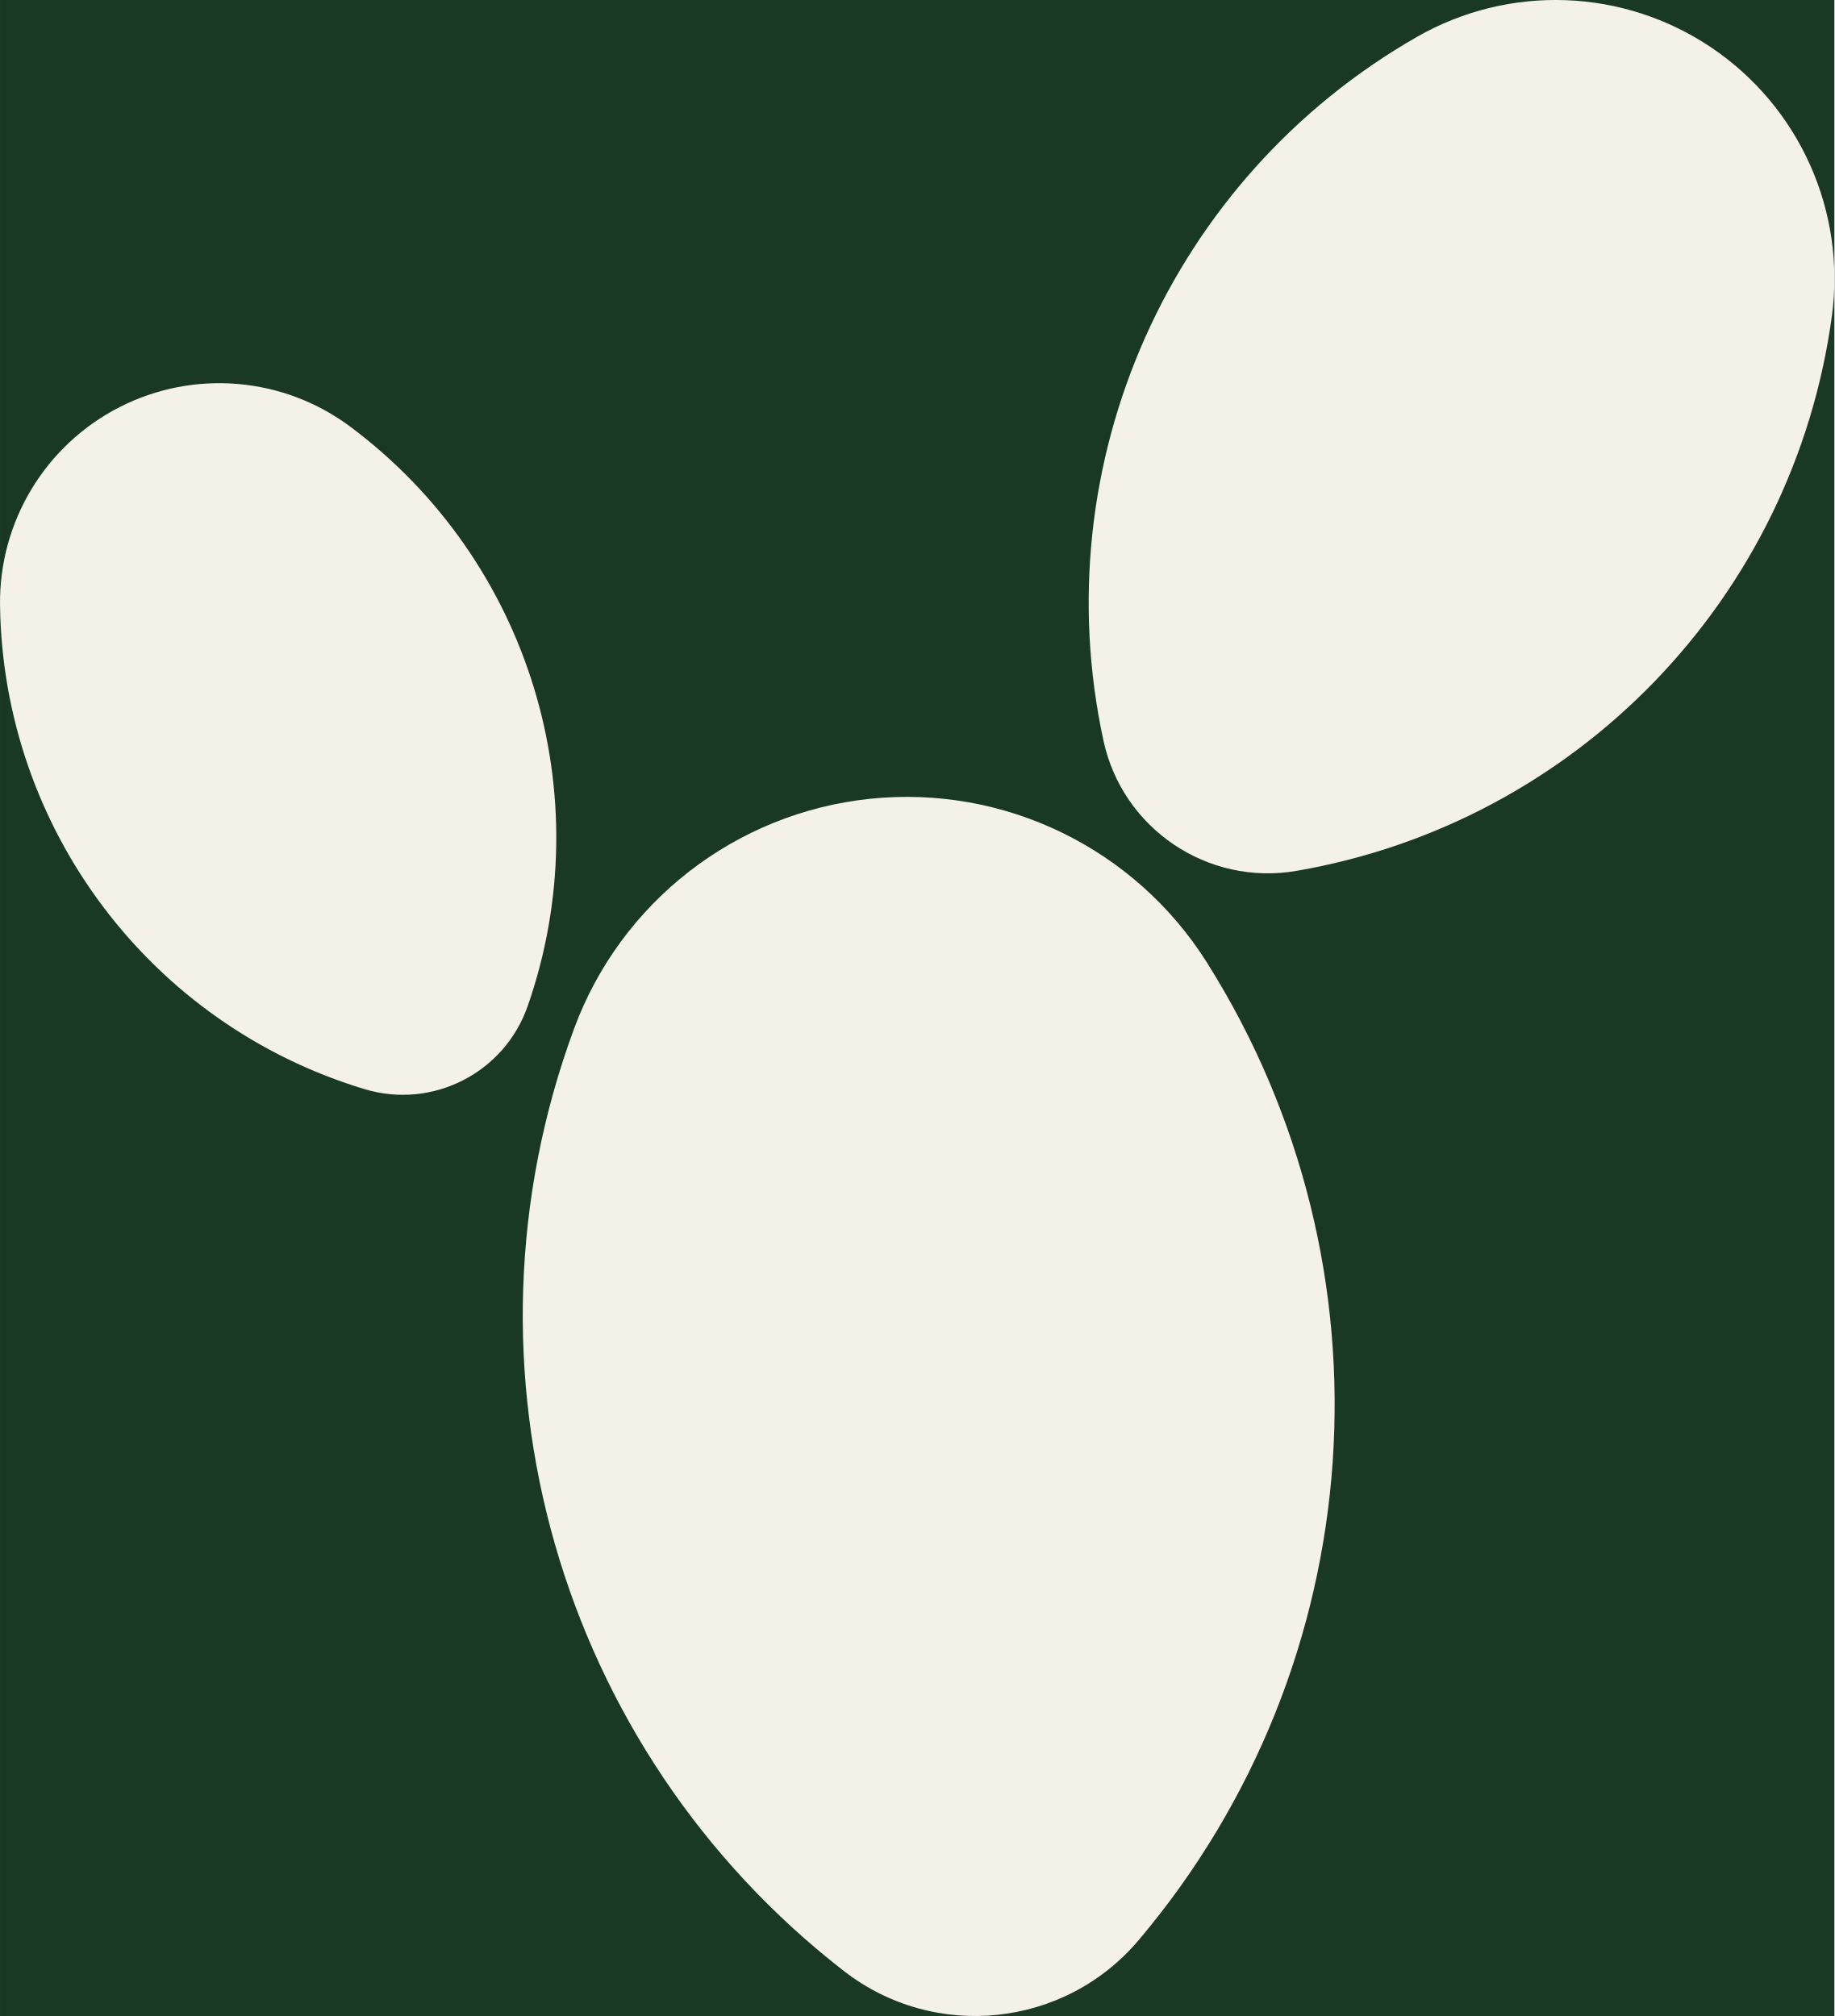
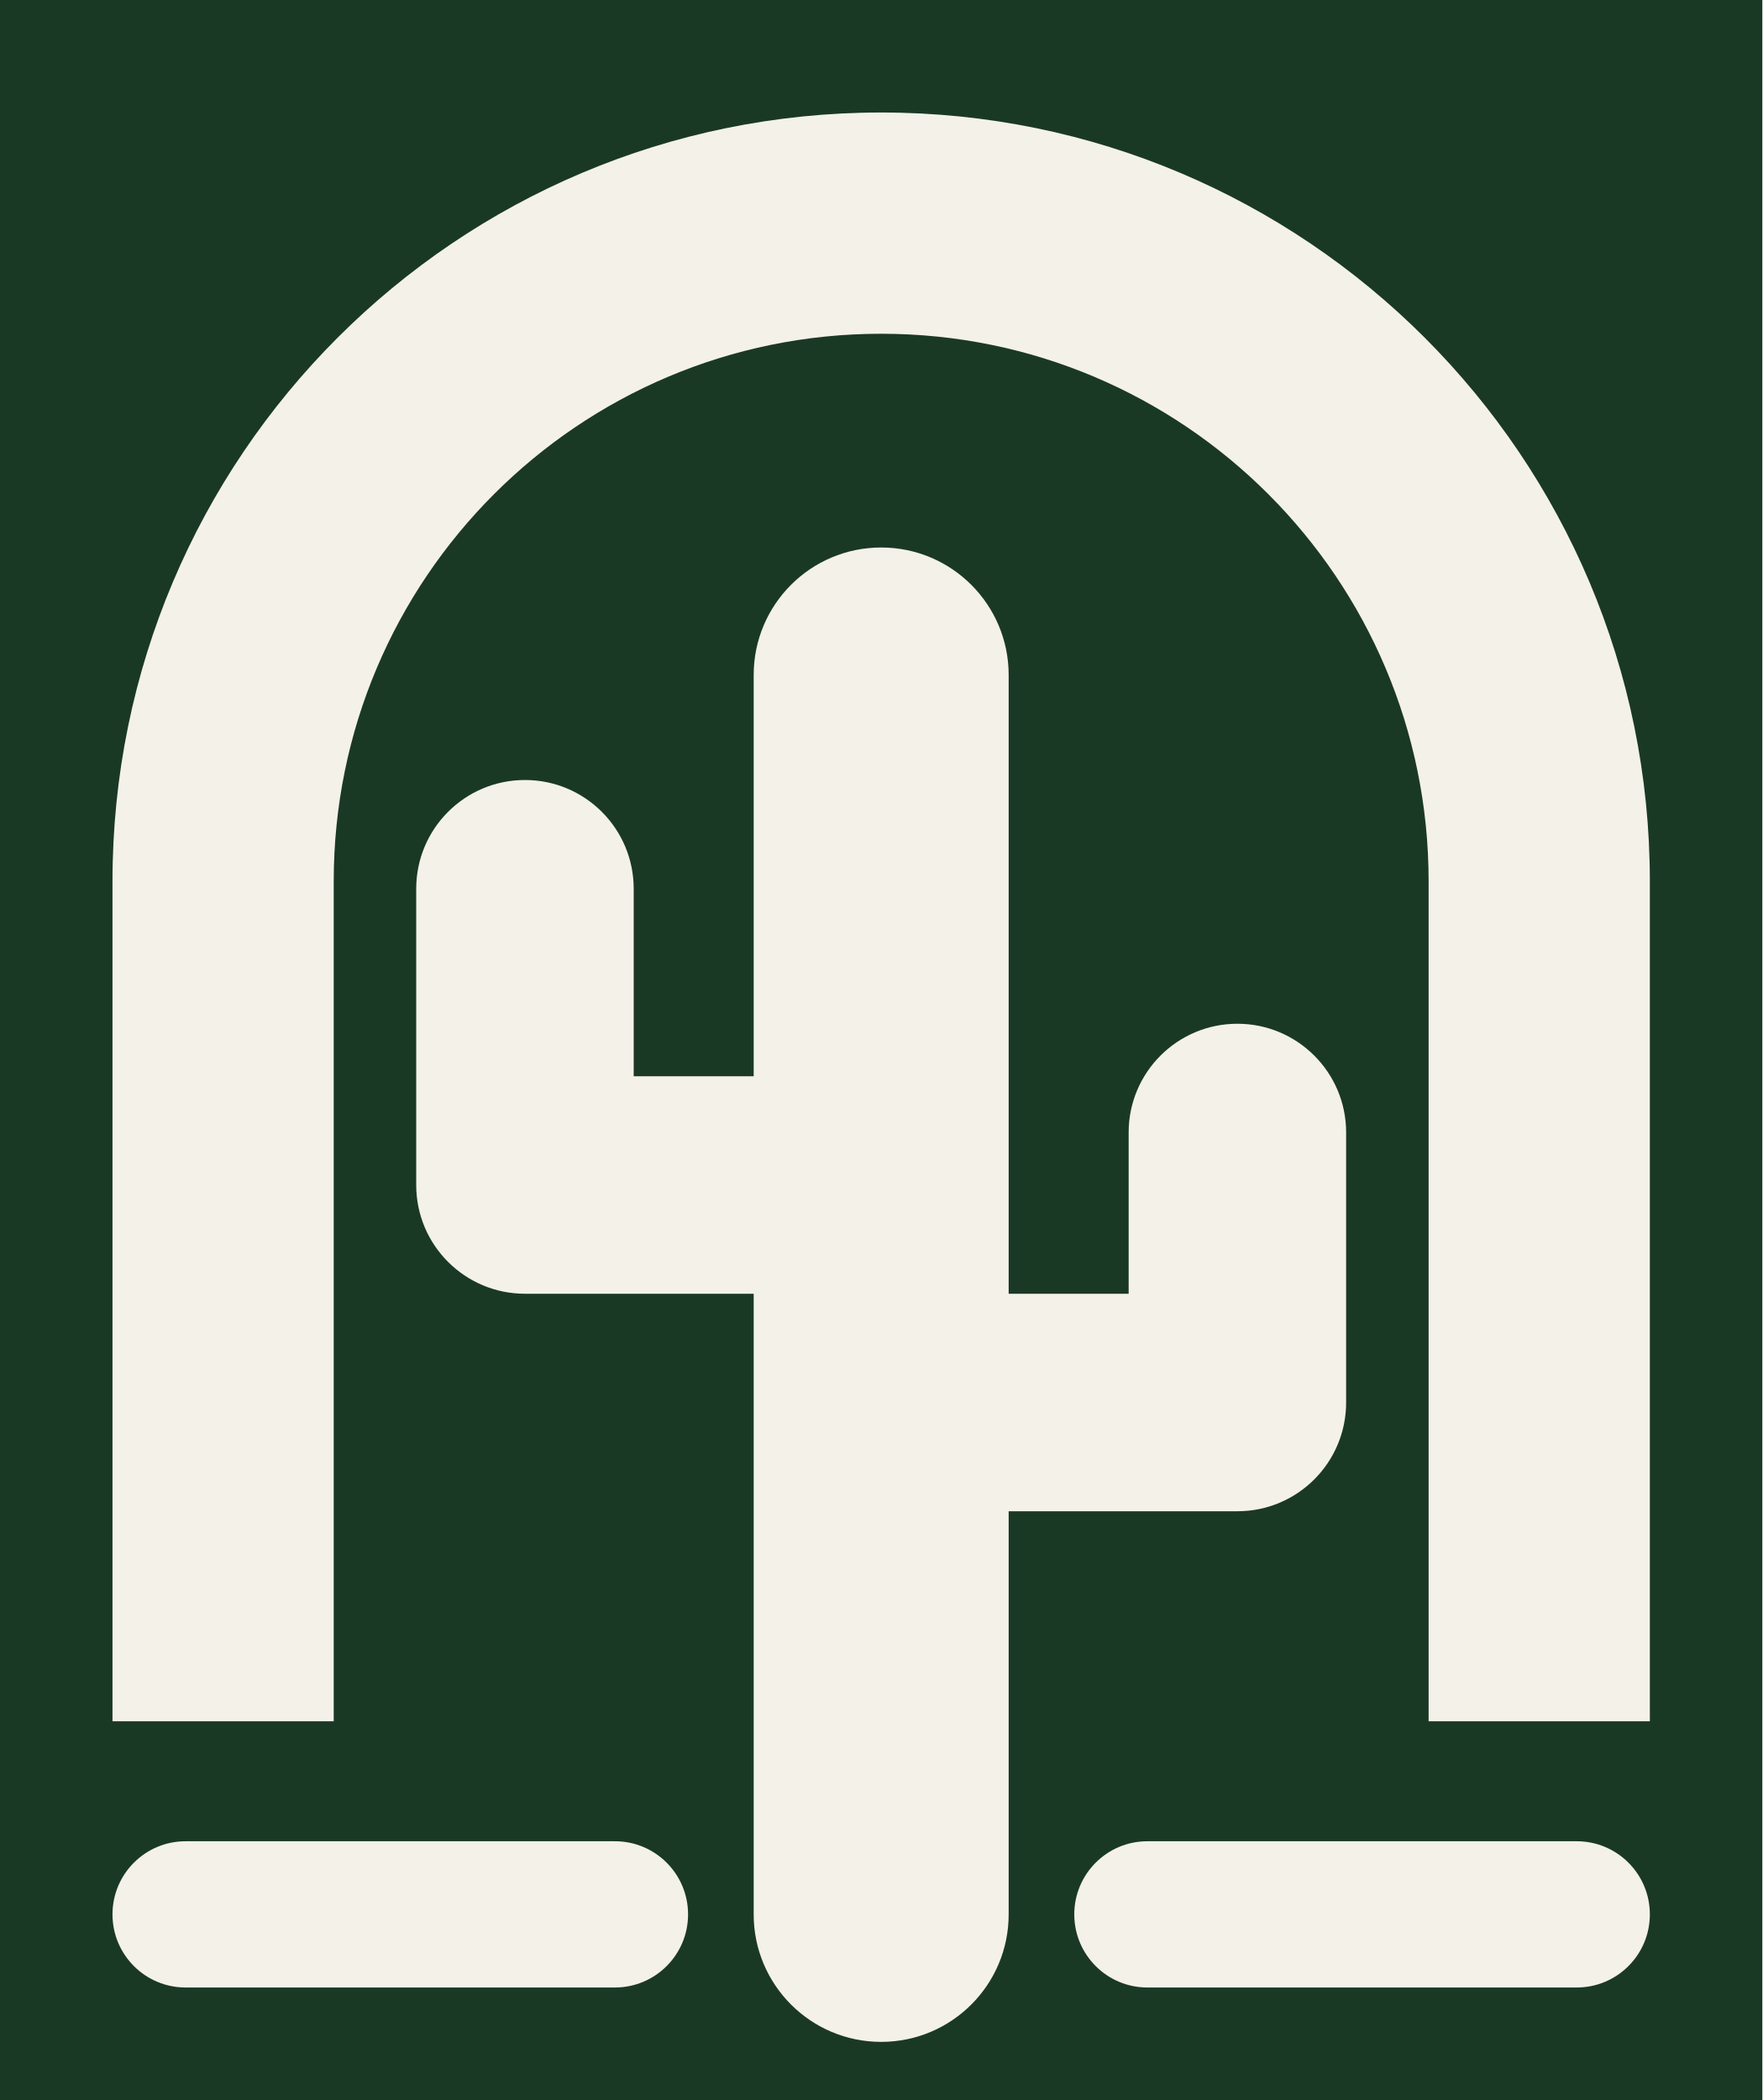
- <svg xmlns="http://www.w3.org/2000/svg" viewBox="0.000 0.000 909.691 1000.000" width="909.7" height="1000.0">
-   <rect x="0" y="0" width="909.691" height="1000" fill="#1A3925" />
-   <g fill="#F4F1E9" transform="translate(0 0) translate(431.2989 396.2429) scale(6.064982)">
-     <path d="M-24.179 18.812 A29 29 0 0 1 27.562 13.373 A67.835 67.835 0 0 1 21.989 93.345 A17.5 17.5 0 0 1 -2.101 95.877 A67.835 67.835 0 0 1 -24.179 18.812 Z" />
-     <path d="M44.761 -62.325 A22.798 22.798 0 0 1 78.669 -39.454 A53.329 53.329 0 0 1 34.9 5.891 A13.758 13.758 0 0 1 19.113 -4.757 A53.329 53.329 0 0 1 44.761 -62.325 Z" />
-     <path d="M-71.111 -15.831 A17.923 17.923 0 0 1 -42.462 -30.429 A41.924 41.924 0 0 1 -27.965 16.948 A10.816 10.816 0 0 1 -41.304 23.744 A41.924 41.924 0 0 1 -71.111 -15.831 Z" />
+ <svg xmlns="http://www.w3.org/2000/svg" viewBox="-60 -60 940.000 1120.000" width="940.0" height="1120.0">
+   <rect x="-60" y="-60" width="940.000" height="1120.000" fill="#1A3925" />
+   <g transform="scale(1)">
+     <path d="M0 858.00L0 410.00A410.00 410.00 0 0 1 820.00 410.00L820.00 858.00L702.00 858.00L702.00 410.00A292.00 292.00 0 0 0 118.00 410.00L118.00 858.00Z" fill="#F4F1E9" fill-rule="evenodd" />
+     <path d="M39.00 1000.00A39.00 39.00 0 0 1 39.00 922.00L268.00 922.00A39.00 39.00 0 0 1 268.00 1000.00ZM552.00 1000.00A39.00 39.00 0 0 1 552.00 922.00L781.00 922.00A39.00 39.00 0 0 1 781.00 1000.00Z" fill="#F4F1E9" />
+     <path d="M342.00 300.00A68.00 68.00 0 0 1 478.00 300.00L478.00 961.00A68.00 68.00 0 0 1 342.00 961.00ZM410.00 514.00A58.00 58.00 0 0 1 410.00 630.00L220.00 630.00A58.00 58.00 0 0 1 220.00 514.00ZM278.00 572.00A58.00 58.00 0 0 1 162.00 572.00L162.00 414.00A58.00 58.00 0 0 1 278.00 414.00ZM410.00 746.00A58.00 58.00 0 0 1 410.00 630.00L600.00 630.00A58.00 58.00 0 0 1 600.00 746.00ZM658.00 688.00A58.00 58.00 0 0 1 542.00 688.00L542.00 544.00A58.00 58.00 0 0 1 658.00 544.00Z" fill="#F4F1E9" />
  </g>
</svg>
